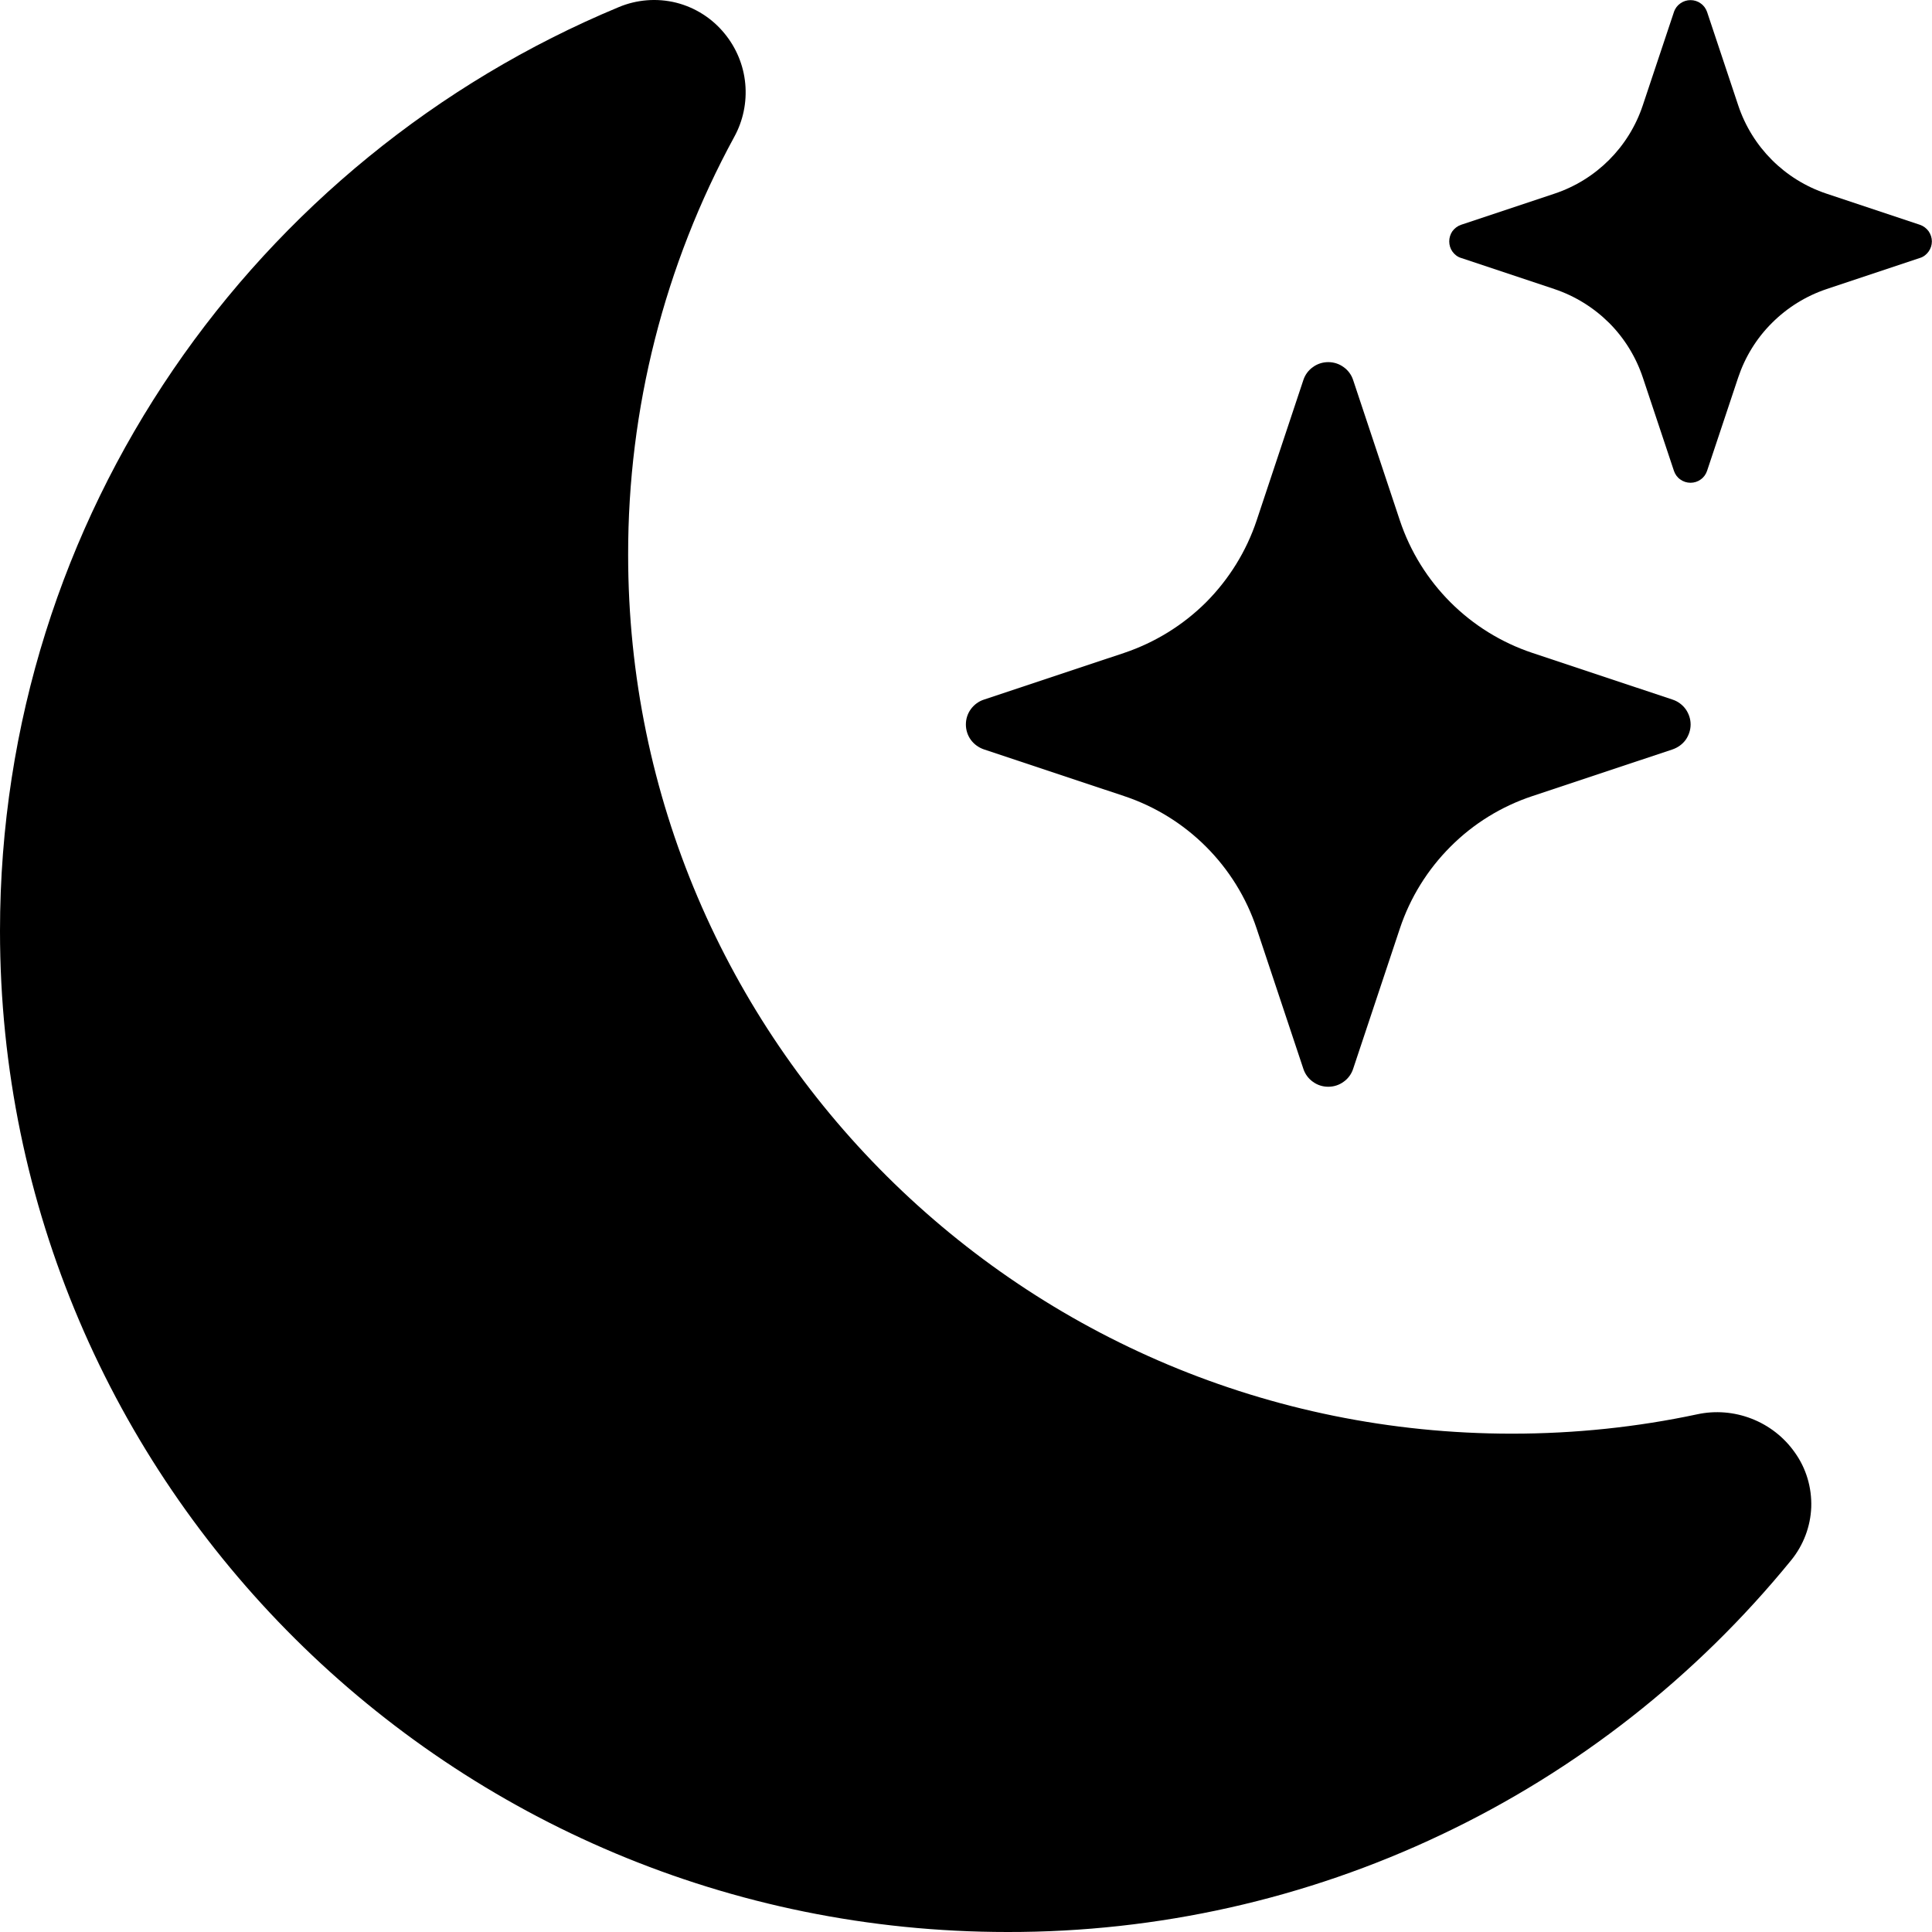
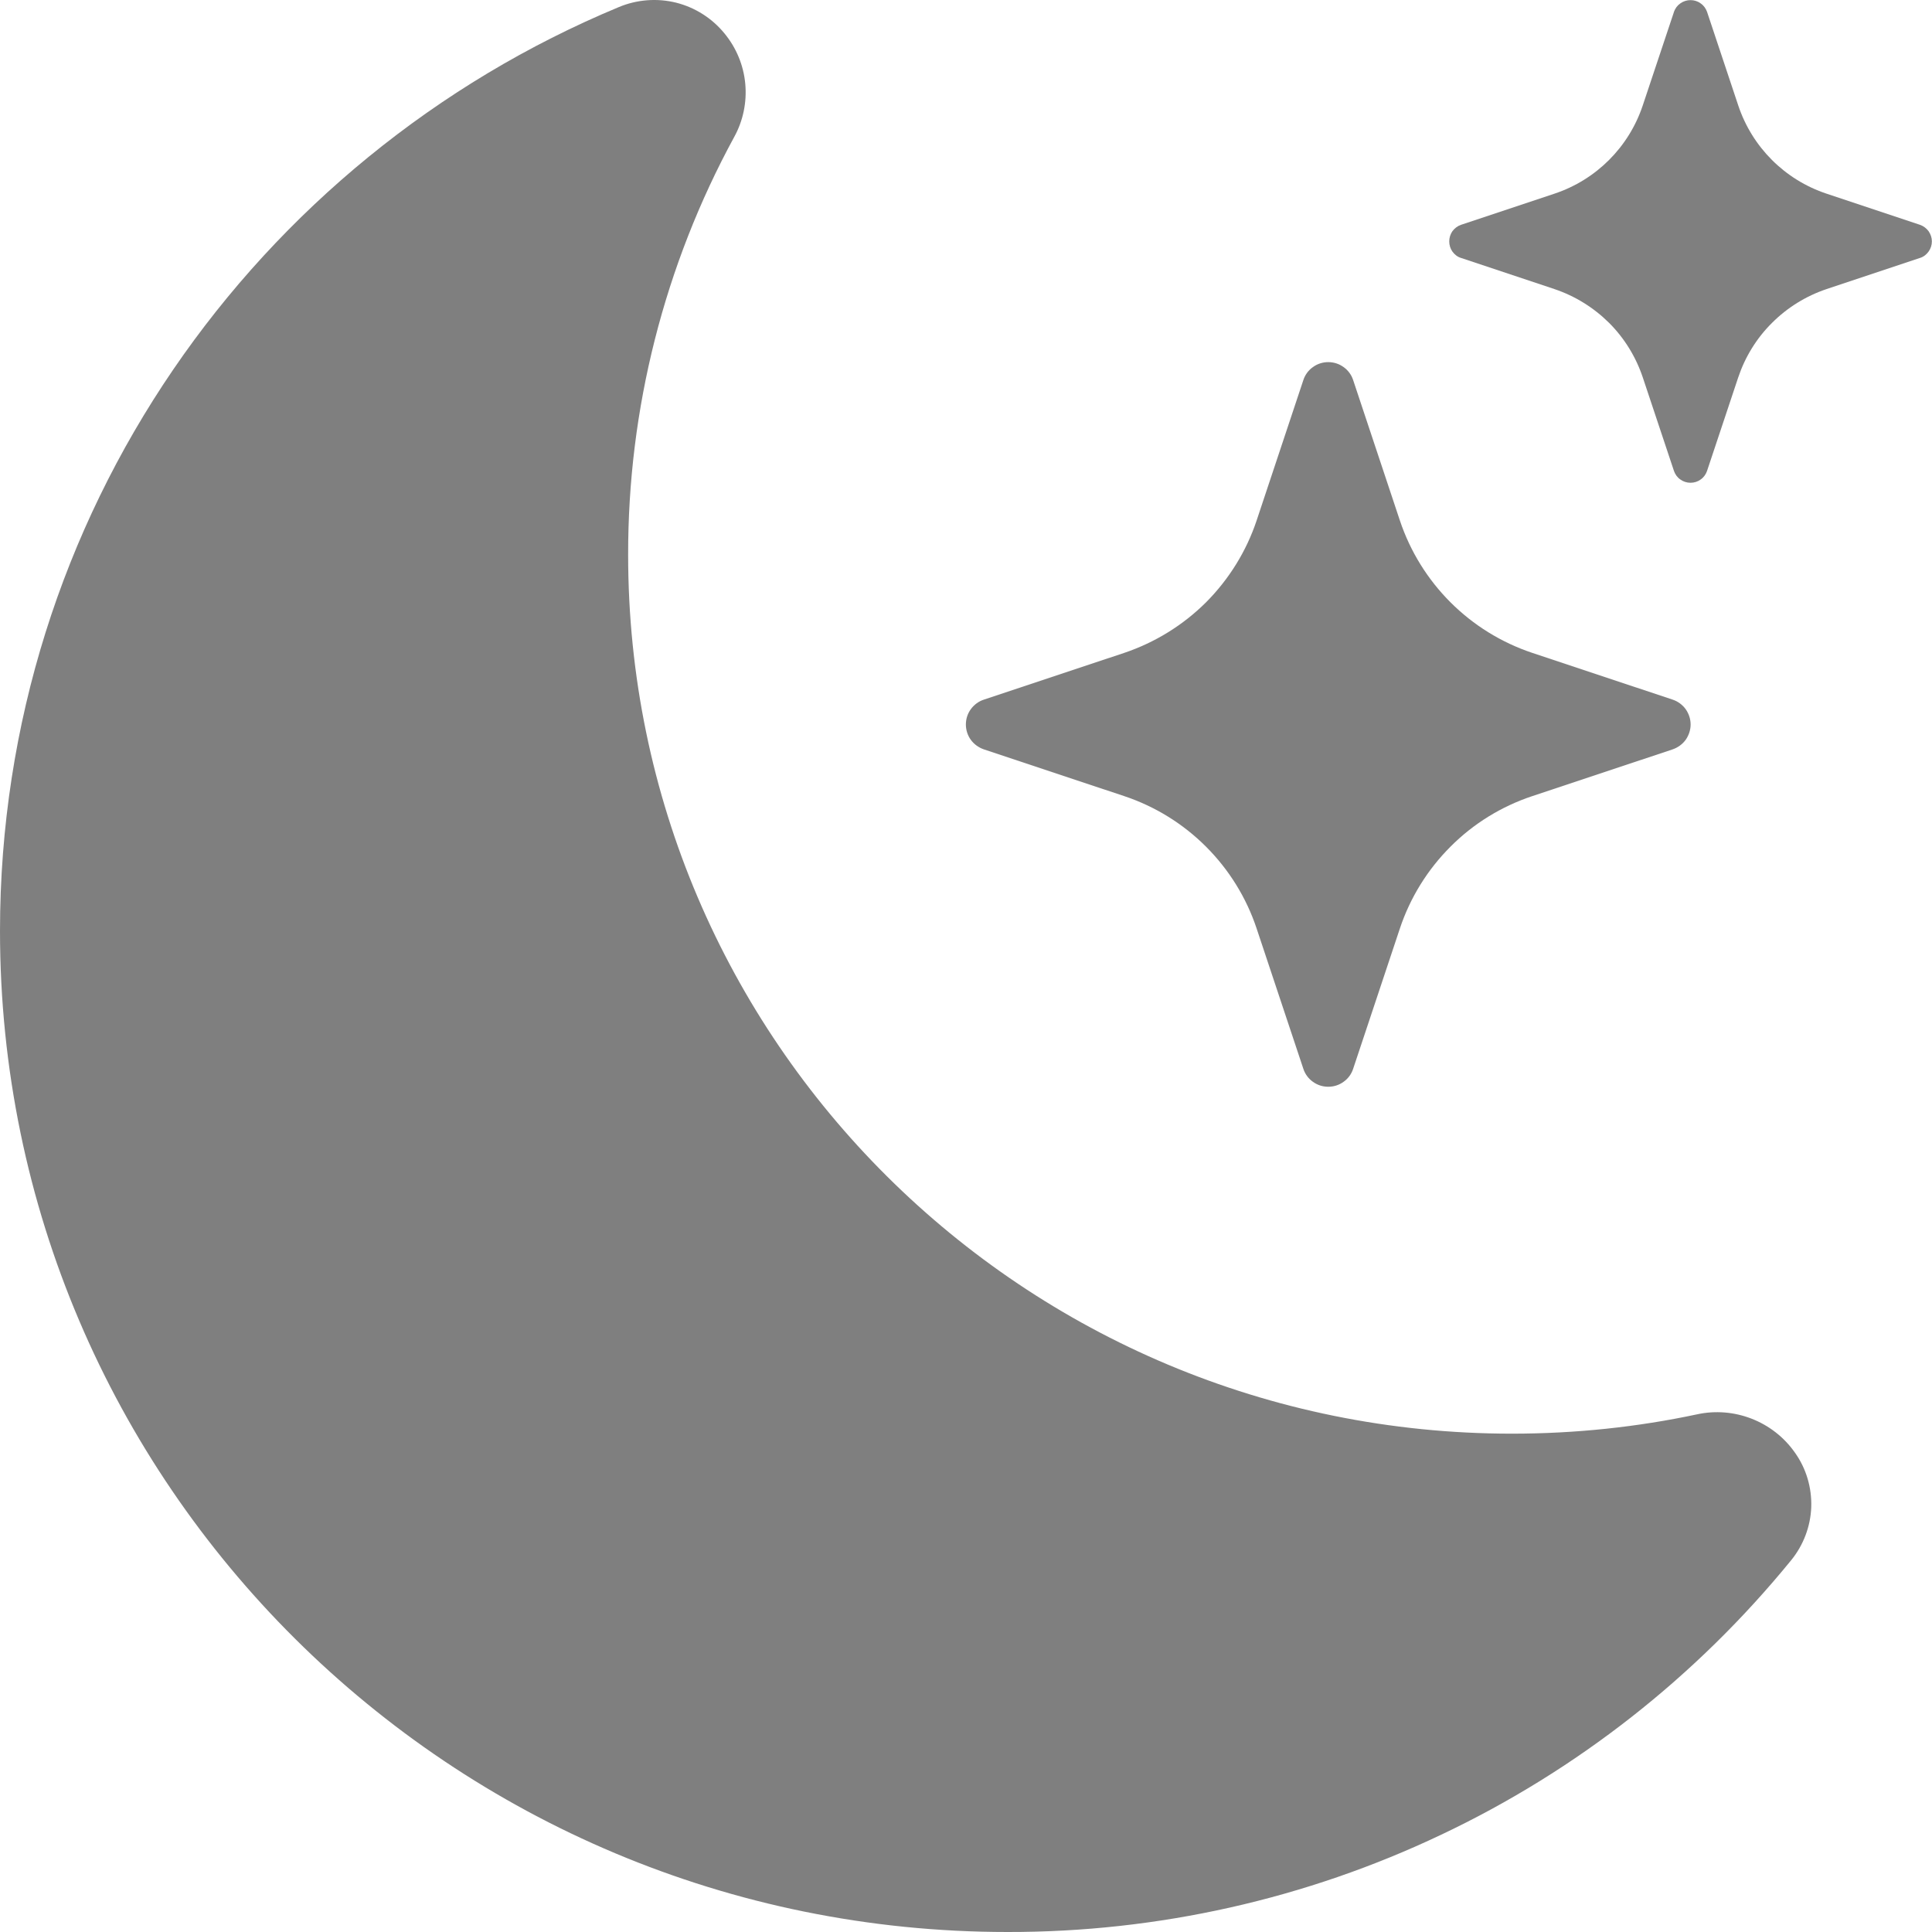
<svg xmlns="http://www.w3.org/2000/svg" width="16" height="16" viewBox="0 0 16 16" fill="none">
-   <path d="M6 0.277C6.098 0.396 6.158 0.541 6.172 0.694C6.186 0.847 6.154 1.001 6.08 1.135C5.502 2.197 5.2 3.387 5.202 4.596C5.202 8.617 8.48 11.873 12.521 11.873C13.047 11.873 13.561 11.818 14.054 11.713C14.205 11.68 14.362 11.693 14.506 11.749C14.65 11.805 14.775 11.902 14.864 12.029C14.958 12.16 15.005 12.319 15 12.481C14.994 12.642 14.935 12.797 14.833 12.922C14.048 13.885 13.059 14.662 11.936 15.194C10.814 15.727 9.587 16.002 8.344 16C3.734 16 0 12.286 0 7.71C0 4.266 2.114 1.311 5.124 0.059C5.274 -0.004 5.441 -0.017 5.599 0.022C5.757 0.062 5.897 0.151 6 0.277V0.277Z" fill="black" />
-   <path d="M10.794 3.147C10.808 3.104 10.836 3.066 10.873 3.04C10.91 3.013 10.954 2.999 11 2.999C11.046 2.999 11.09 3.013 11.127 3.04C11.164 3.066 11.192 3.104 11.206 3.147L11.593 4.31C11.766 4.828 12.172 5.234 12.69 5.407L13.852 5.794C13.895 5.808 13.933 5.836 13.96 5.873C13.986 5.91 14.001 5.954 14.001 6C14.001 6.045 13.986 6.09 13.96 6.127C13.933 6.164 13.895 6.191 13.852 6.206L12.69 6.593C12.434 6.678 12.202 6.821 12.012 7.012C11.822 7.202 11.678 7.434 11.593 7.69L11.206 8.852C11.192 8.895 11.164 8.933 11.127 8.959C11.09 8.986 11.046 9 11 9C10.954 9 10.91 8.986 10.873 8.959C10.836 8.933 10.808 8.895 10.794 8.852L10.407 7.69C10.322 7.434 10.178 7.202 9.988 7.012C9.797 6.821 9.565 6.678 9.31 6.593L8.148 6.206C8.105 6.191 8.067 6.164 8.04 6.127C8.013 6.09 7.999 6.045 7.999 6C7.999 5.954 8.013 5.91 8.04 5.873C8.067 5.836 8.105 5.808 8.148 5.794L9.31 5.407C9.565 5.321 9.797 5.178 9.988 4.988C10.178 4.797 10.322 4.565 10.407 4.31L10.794 3.147V3.147ZM13.863 0.098C13.873 0.07 13.891 0.045 13.916 0.028C13.941 0.01 13.97 0.001 14 0.001C14.03 0.001 14.06 0.01 14.084 0.028C14.109 0.045 14.127 0.07 14.137 0.098L14.395 0.872C14.51 1.218 14.781 1.489 15.127 1.604L15.901 1.862C15.93 1.872 15.954 1.891 15.972 1.915C15.989 1.94 15.999 1.969 15.999 1.999C15.999 2.03 15.989 2.059 15.972 2.083C15.954 2.108 15.93 2.127 15.901 2.136L15.127 2.394C14.957 2.451 14.802 2.547 14.675 2.674C14.547 2.801 14.452 2.956 14.395 3.126L14.137 3.9C14.127 3.929 14.109 3.954 14.084 3.971C14.06 3.989 14.03 3.998 14 3.998C13.97 3.998 13.941 3.989 13.916 3.971C13.891 3.954 13.873 3.929 13.863 3.9L13.605 3.126C13.548 2.956 13.453 2.801 13.326 2.674C13.198 2.547 13.043 2.451 12.873 2.394L12.099 2.136C12.07 2.127 12.046 2.108 12.028 2.083C12.011 2.059 12.002 2.03 12.002 1.999C12.002 1.969 12.011 1.94 12.028 1.915C12.046 1.891 12.07 1.872 12.099 1.862L12.873 1.604C13.219 1.489 13.49 1.218 13.605 0.872L13.863 0.099V0.098Z" fill="black" />
+   <path d="M6 0.277C6.098 0.396 6.158 0.541 6.172 0.694C6.186 0.847 6.154 1.001 6.08 1.135C5.502 2.197 5.2 3.387 5.202 4.596C5.202 8.617 8.48 11.873 12.521 11.873C13.047 11.873 13.561 11.818 14.054 11.713C14.205 11.68 14.362 11.693 14.506 11.749C14.65 11.805 14.775 11.902 14.864 12.029C14.958 12.16 15.005 12.319 15 12.481C14.994 12.642 14.935 12.797 14.833 12.922C14.048 13.885 13.059 14.662 11.936 15.194C10.814 15.727 9.587 16.002 8.344 16C3.734 16 0 12.286 0 7.71C0 4.266 2.114 1.311 5.124 0.059C5.274 -0.004 5.441 -0.017 5.599 0.022C5.757 0.062 5.897 0.151 6 0.277V0.277Z" fill="black" fill-opacity=".5" />
+   <path d="M10.794 3.147C10.808 3.104 10.836 3.066 10.873 3.04C10.91 3.013 10.954 2.999 11 2.999C11.046 2.999 11.09 3.013 11.127 3.04C11.164 3.066 11.192 3.104 11.206 3.147L11.593 4.31C11.766 4.828 12.172 5.234 12.69 5.407L13.852 5.794C13.895 5.808 13.933 5.836 13.96 5.873C13.986 5.91 14.001 5.954 14.001 6C14.001 6.045 13.986 6.09 13.96 6.127C13.933 6.164 13.895 6.191 13.852 6.206L12.69 6.593C12.434 6.678 12.202 6.821 12.012 7.012C11.822 7.202 11.678 7.434 11.593 7.69L11.206 8.852C11.192 8.895 11.164 8.933 11.127 8.959C11.09 8.986 11.046 9 11 9C10.954 9 10.91 8.986 10.873 8.959C10.836 8.933 10.808 8.895 10.794 8.852L10.407 7.69C10.322 7.434 10.178 7.202 9.988 7.012C9.797 6.821 9.565 6.678 9.31 6.593L8.148 6.206C8.105 6.191 8.067 6.164 8.04 6.127C8.013 6.09 7.999 6.045 7.999 6C7.999 5.954 8.013 5.91 8.04 5.873C8.067 5.836 8.105 5.808 8.148 5.794L9.31 5.407C9.565 5.321 9.797 5.178 9.988 4.988C10.178 4.797 10.322 4.565 10.407 4.31L10.794 3.147V3.147ZM13.863 0.098C13.873 0.07 13.891 0.045 13.916 0.028C13.941 0.01 13.97 0.001 14 0.001C14.03 0.001 14.06 0.01 14.084 0.028C14.109 0.045 14.127 0.07 14.137 0.098L14.395 0.872C14.51 1.218 14.781 1.489 15.127 1.604L15.901 1.862C15.93 1.872 15.954 1.891 15.972 1.915C15.989 1.94 15.999 1.969 15.999 1.999C15.999 2.03 15.989 2.059 15.972 2.083C15.954 2.108 15.93 2.127 15.901 2.136L15.127 2.394C14.957 2.451 14.802 2.547 14.675 2.674C14.547 2.801 14.452 2.956 14.395 3.126L14.137 3.9C14.127 3.929 14.109 3.954 14.084 3.971C14.06 3.989 14.03 3.998 14 3.998C13.97 3.998 13.941 3.989 13.916 3.971C13.891 3.954 13.873 3.929 13.863 3.9L13.605 3.126C13.548 2.956 13.453 2.801 13.326 2.674C13.198 2.547 13.043 2.451 12.873 2.394L12.099 2.136C12.07 2.127 12.046 2.108 12.028 2.083C12.011 2.059 12.002 2.03 12.002 1.999C12.002 1.969 12.011 1.94 12.028 1.915C12.046 1.891 12.07 1.872 12.099 1.862L12.873 1.604C13.219 1.489 13.49 1.218 13.605 0.872L13.863 0.099V0.098Z" fill="black" fill-opacity=".5" />
</svg>
